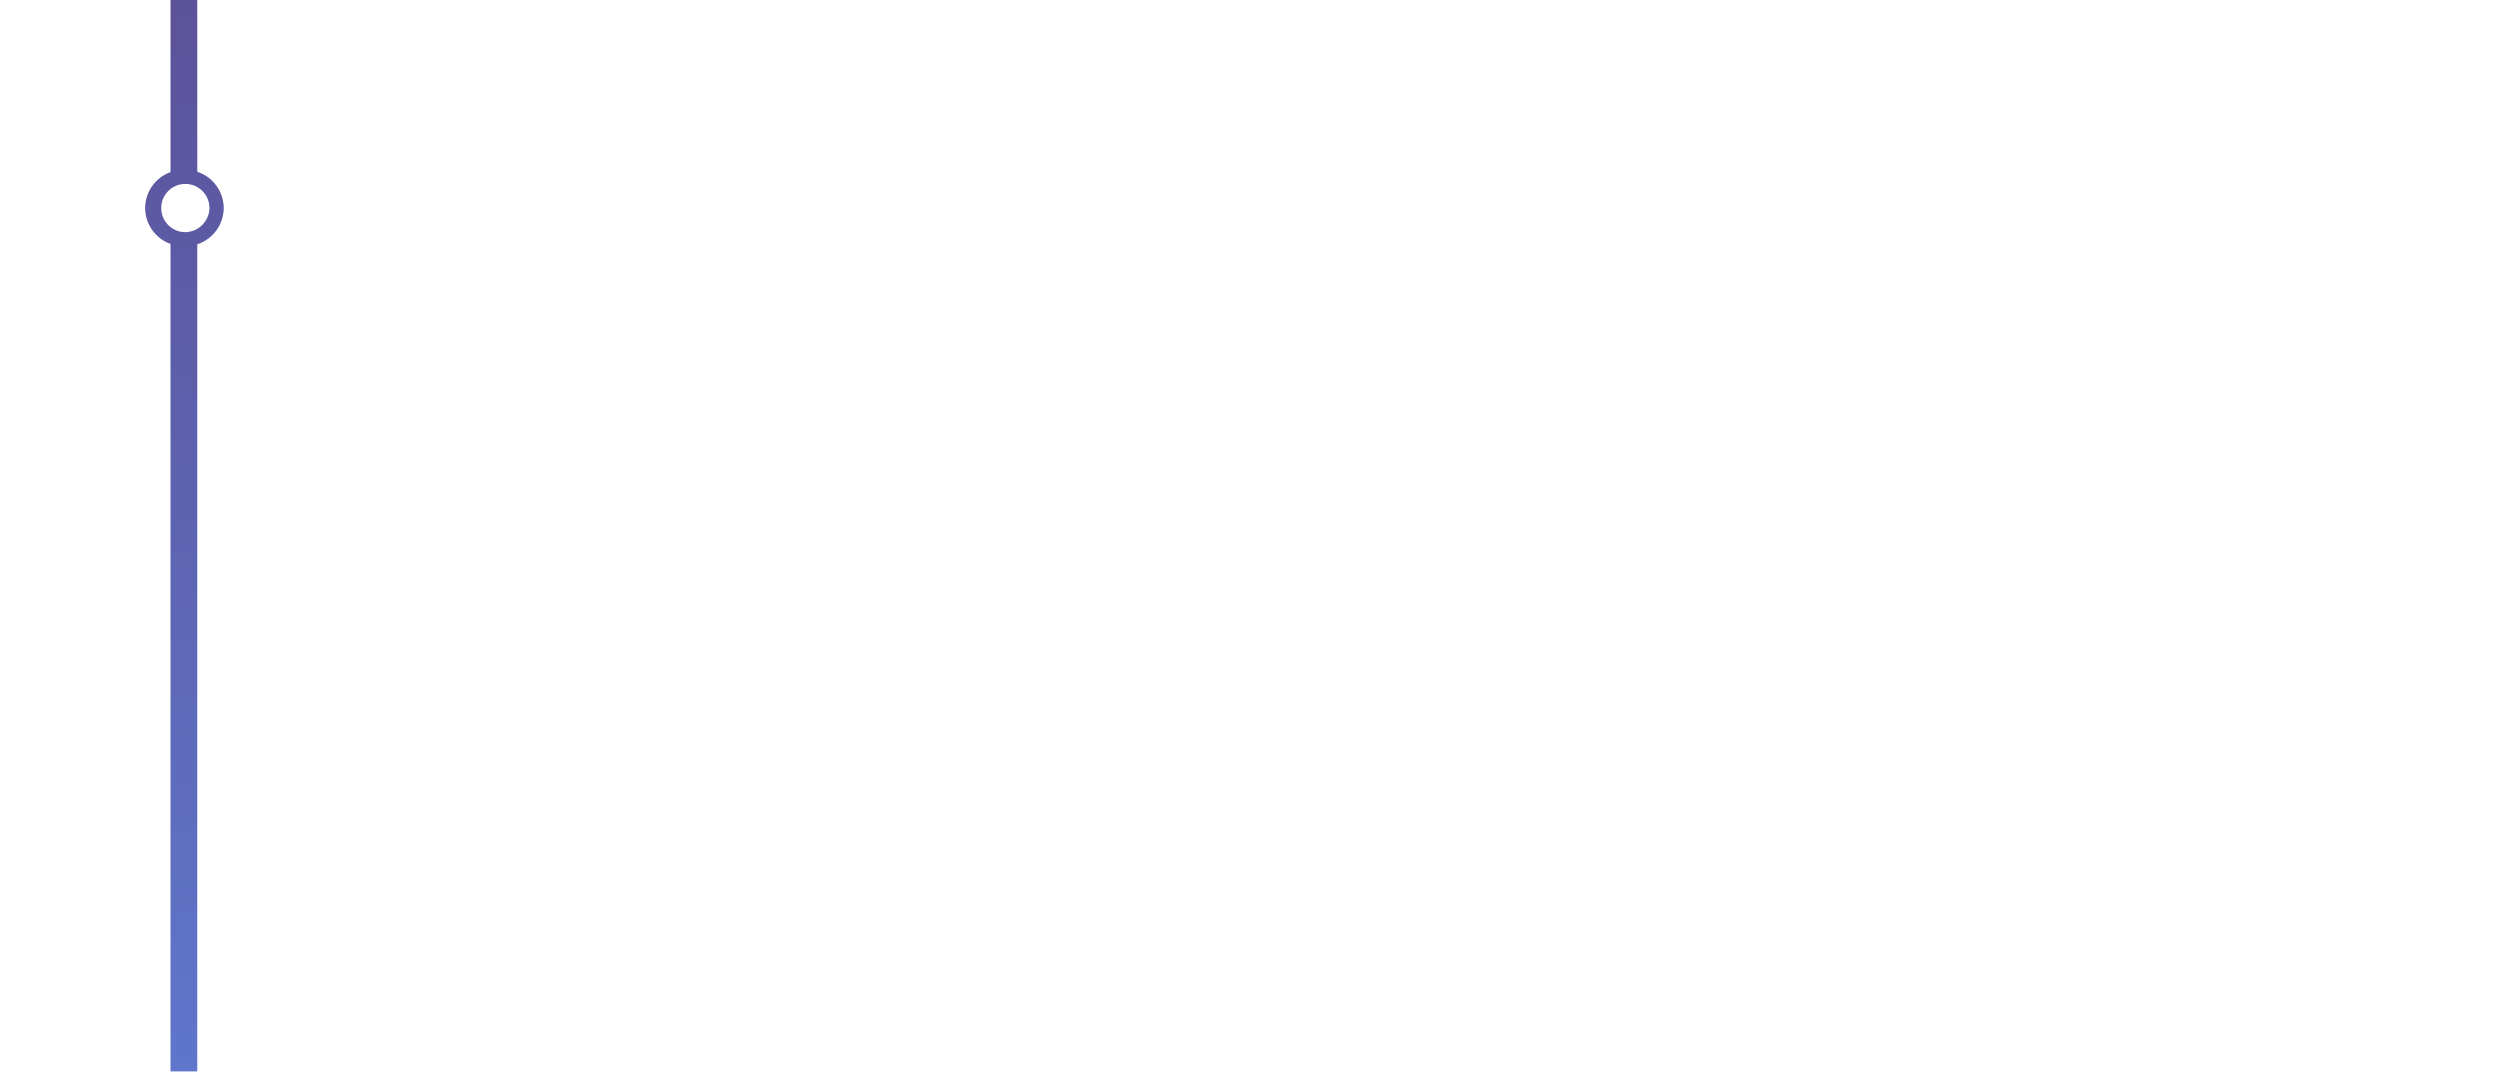
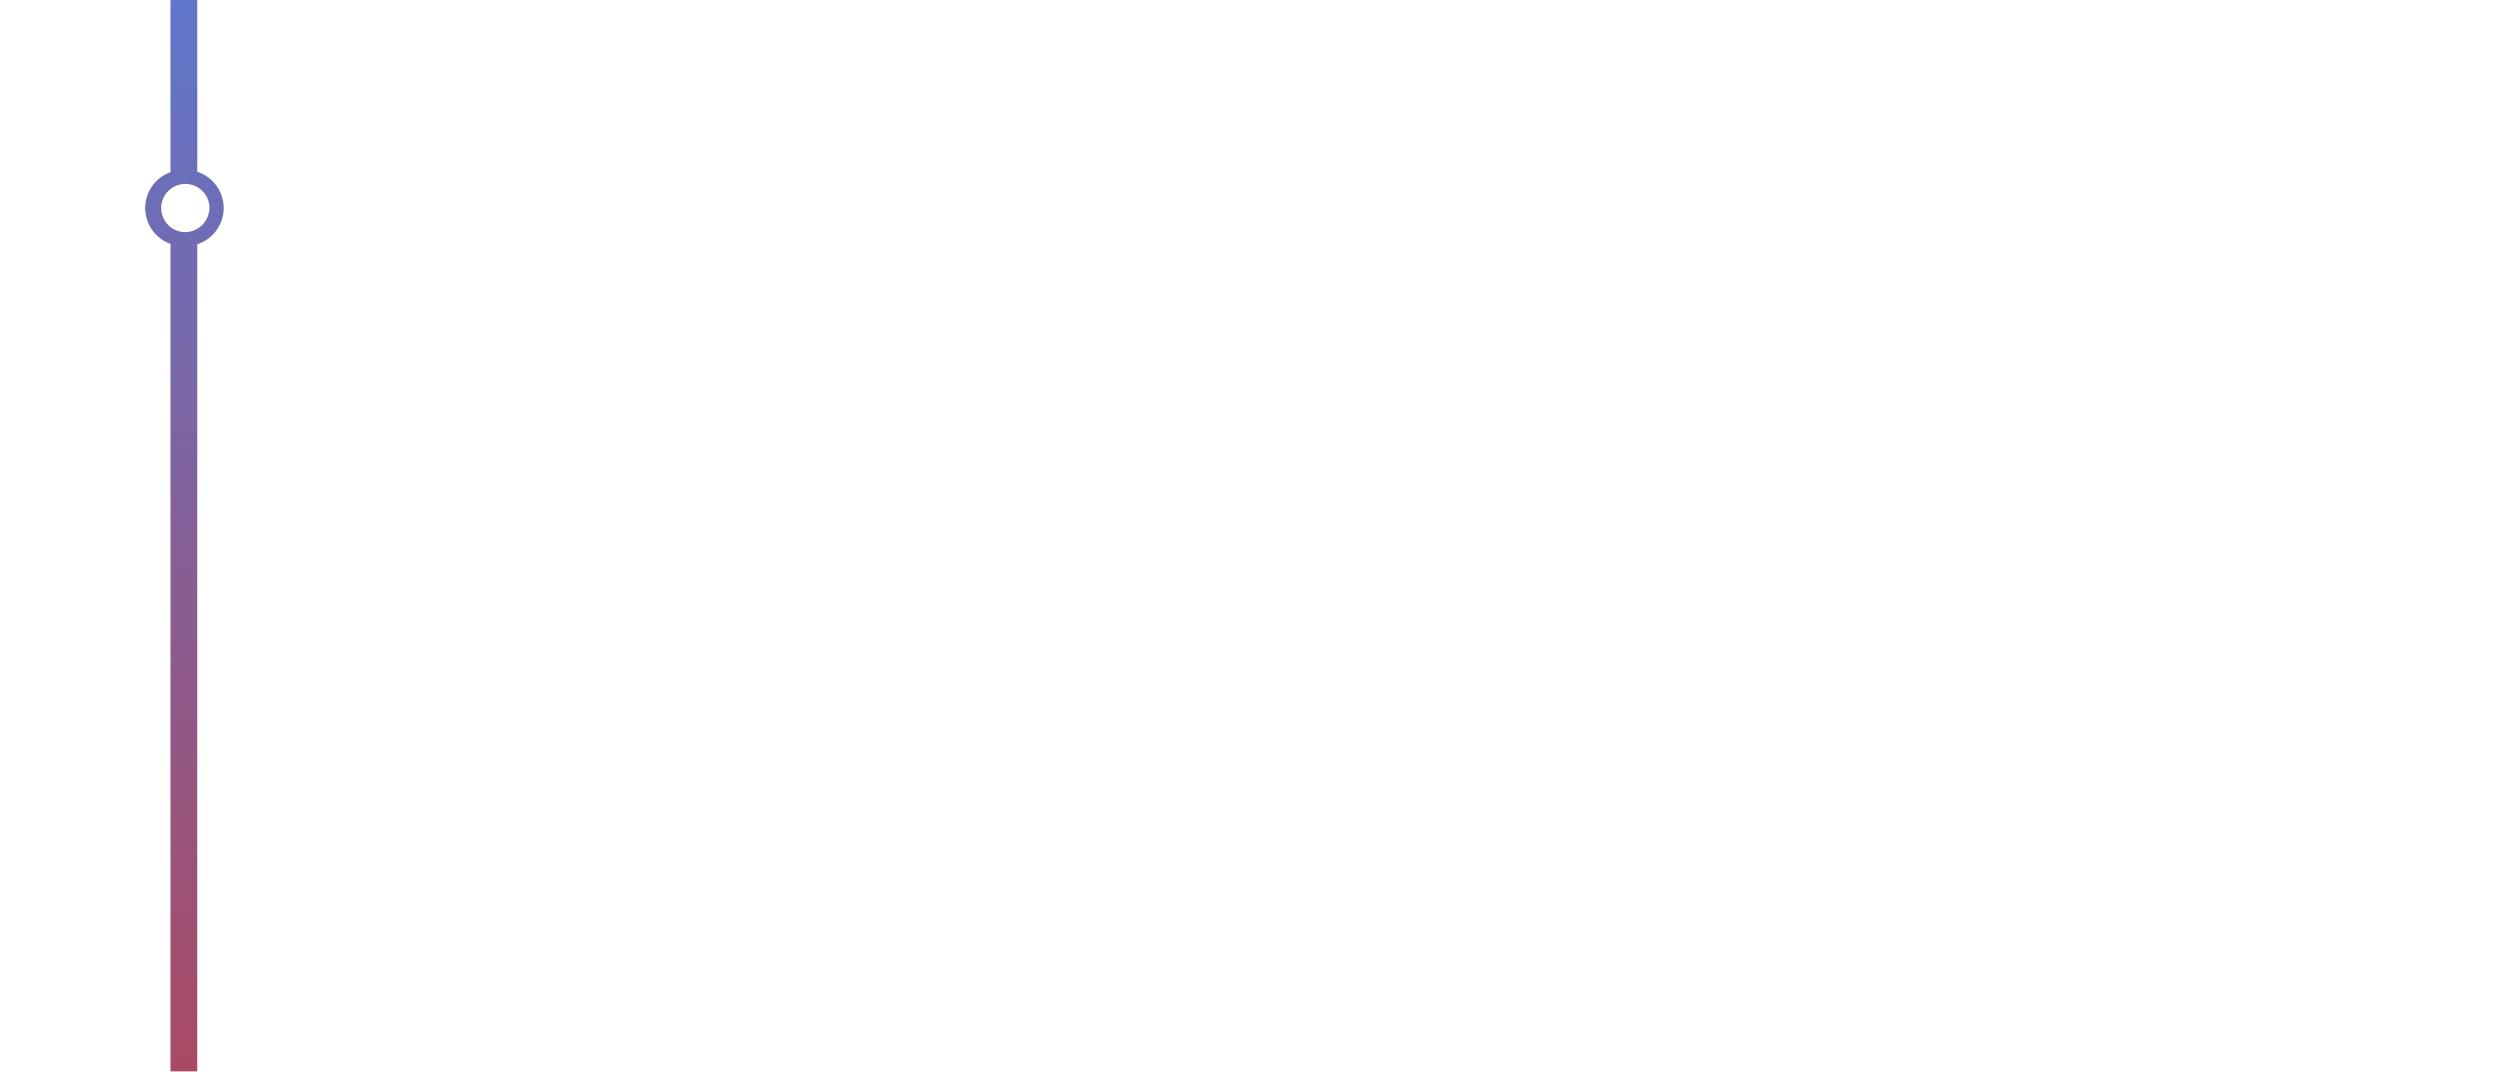
<svg xmlns="http://www.w3.org/2000/svg" width="1400" height="600" viewBox="0 0 1400 600">
  <defs>
    <style>.a{fill:url(#a);}</style>
    <linearGradient id="a" x1="103.3" y1="600" x2="103.3" gradientUnits="userSpaceOnUse">
-       <stop offset="0" stop-color="#5f76cb" />
-       <stop offset="1" stop-color="#5c5299" />
+       <stop offset="0" stop-color="#A94A64" />
+       <stop offset="1" stop-color="#5f76cb" />
    </linearGradient>
  </defs>
  <path class="a" d="M125.3,116.5a21.577,21.577,0,0,0-14.825-20.32V0h-15V96.41a21.324,21.324,0,0,0,0,40.179V600h15V136.82A21.577,21.577,0,0,0,125.3,116.5Zm-22,13.5a13.509,13.509,0,1,1,14-13.5A13.772,13.772,0,0,1,103.3,130Z" />
</svg>
